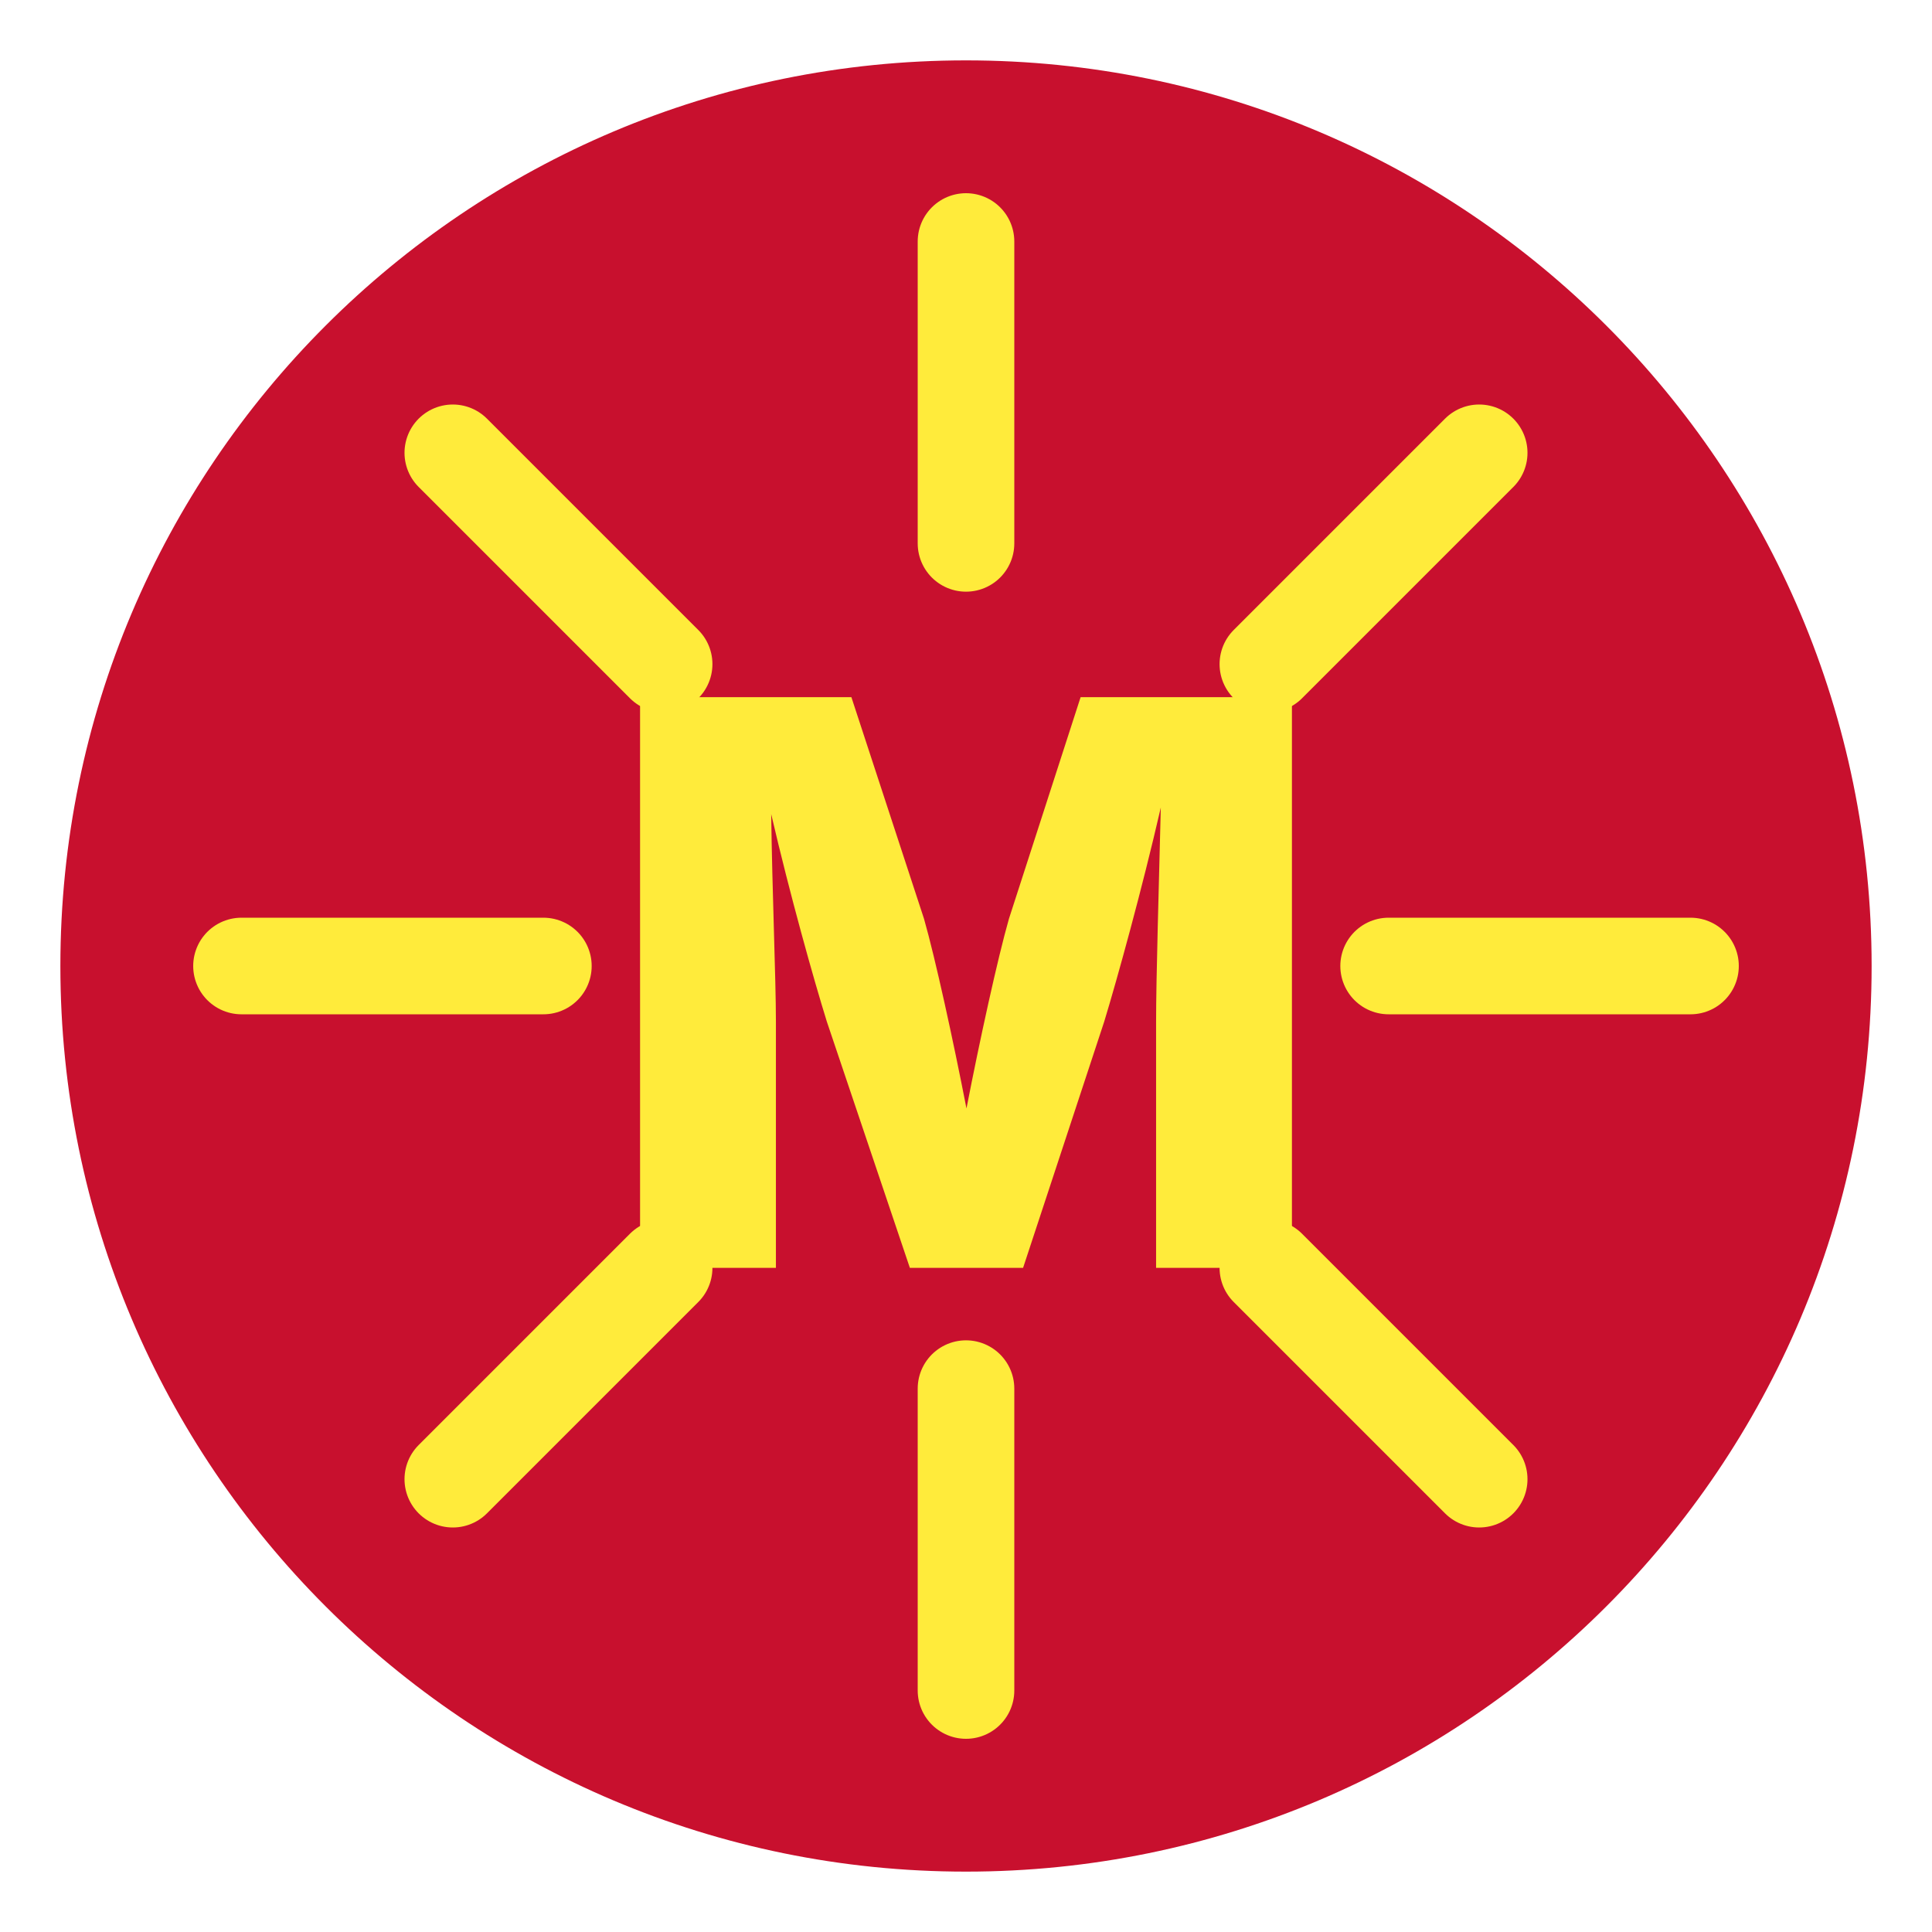
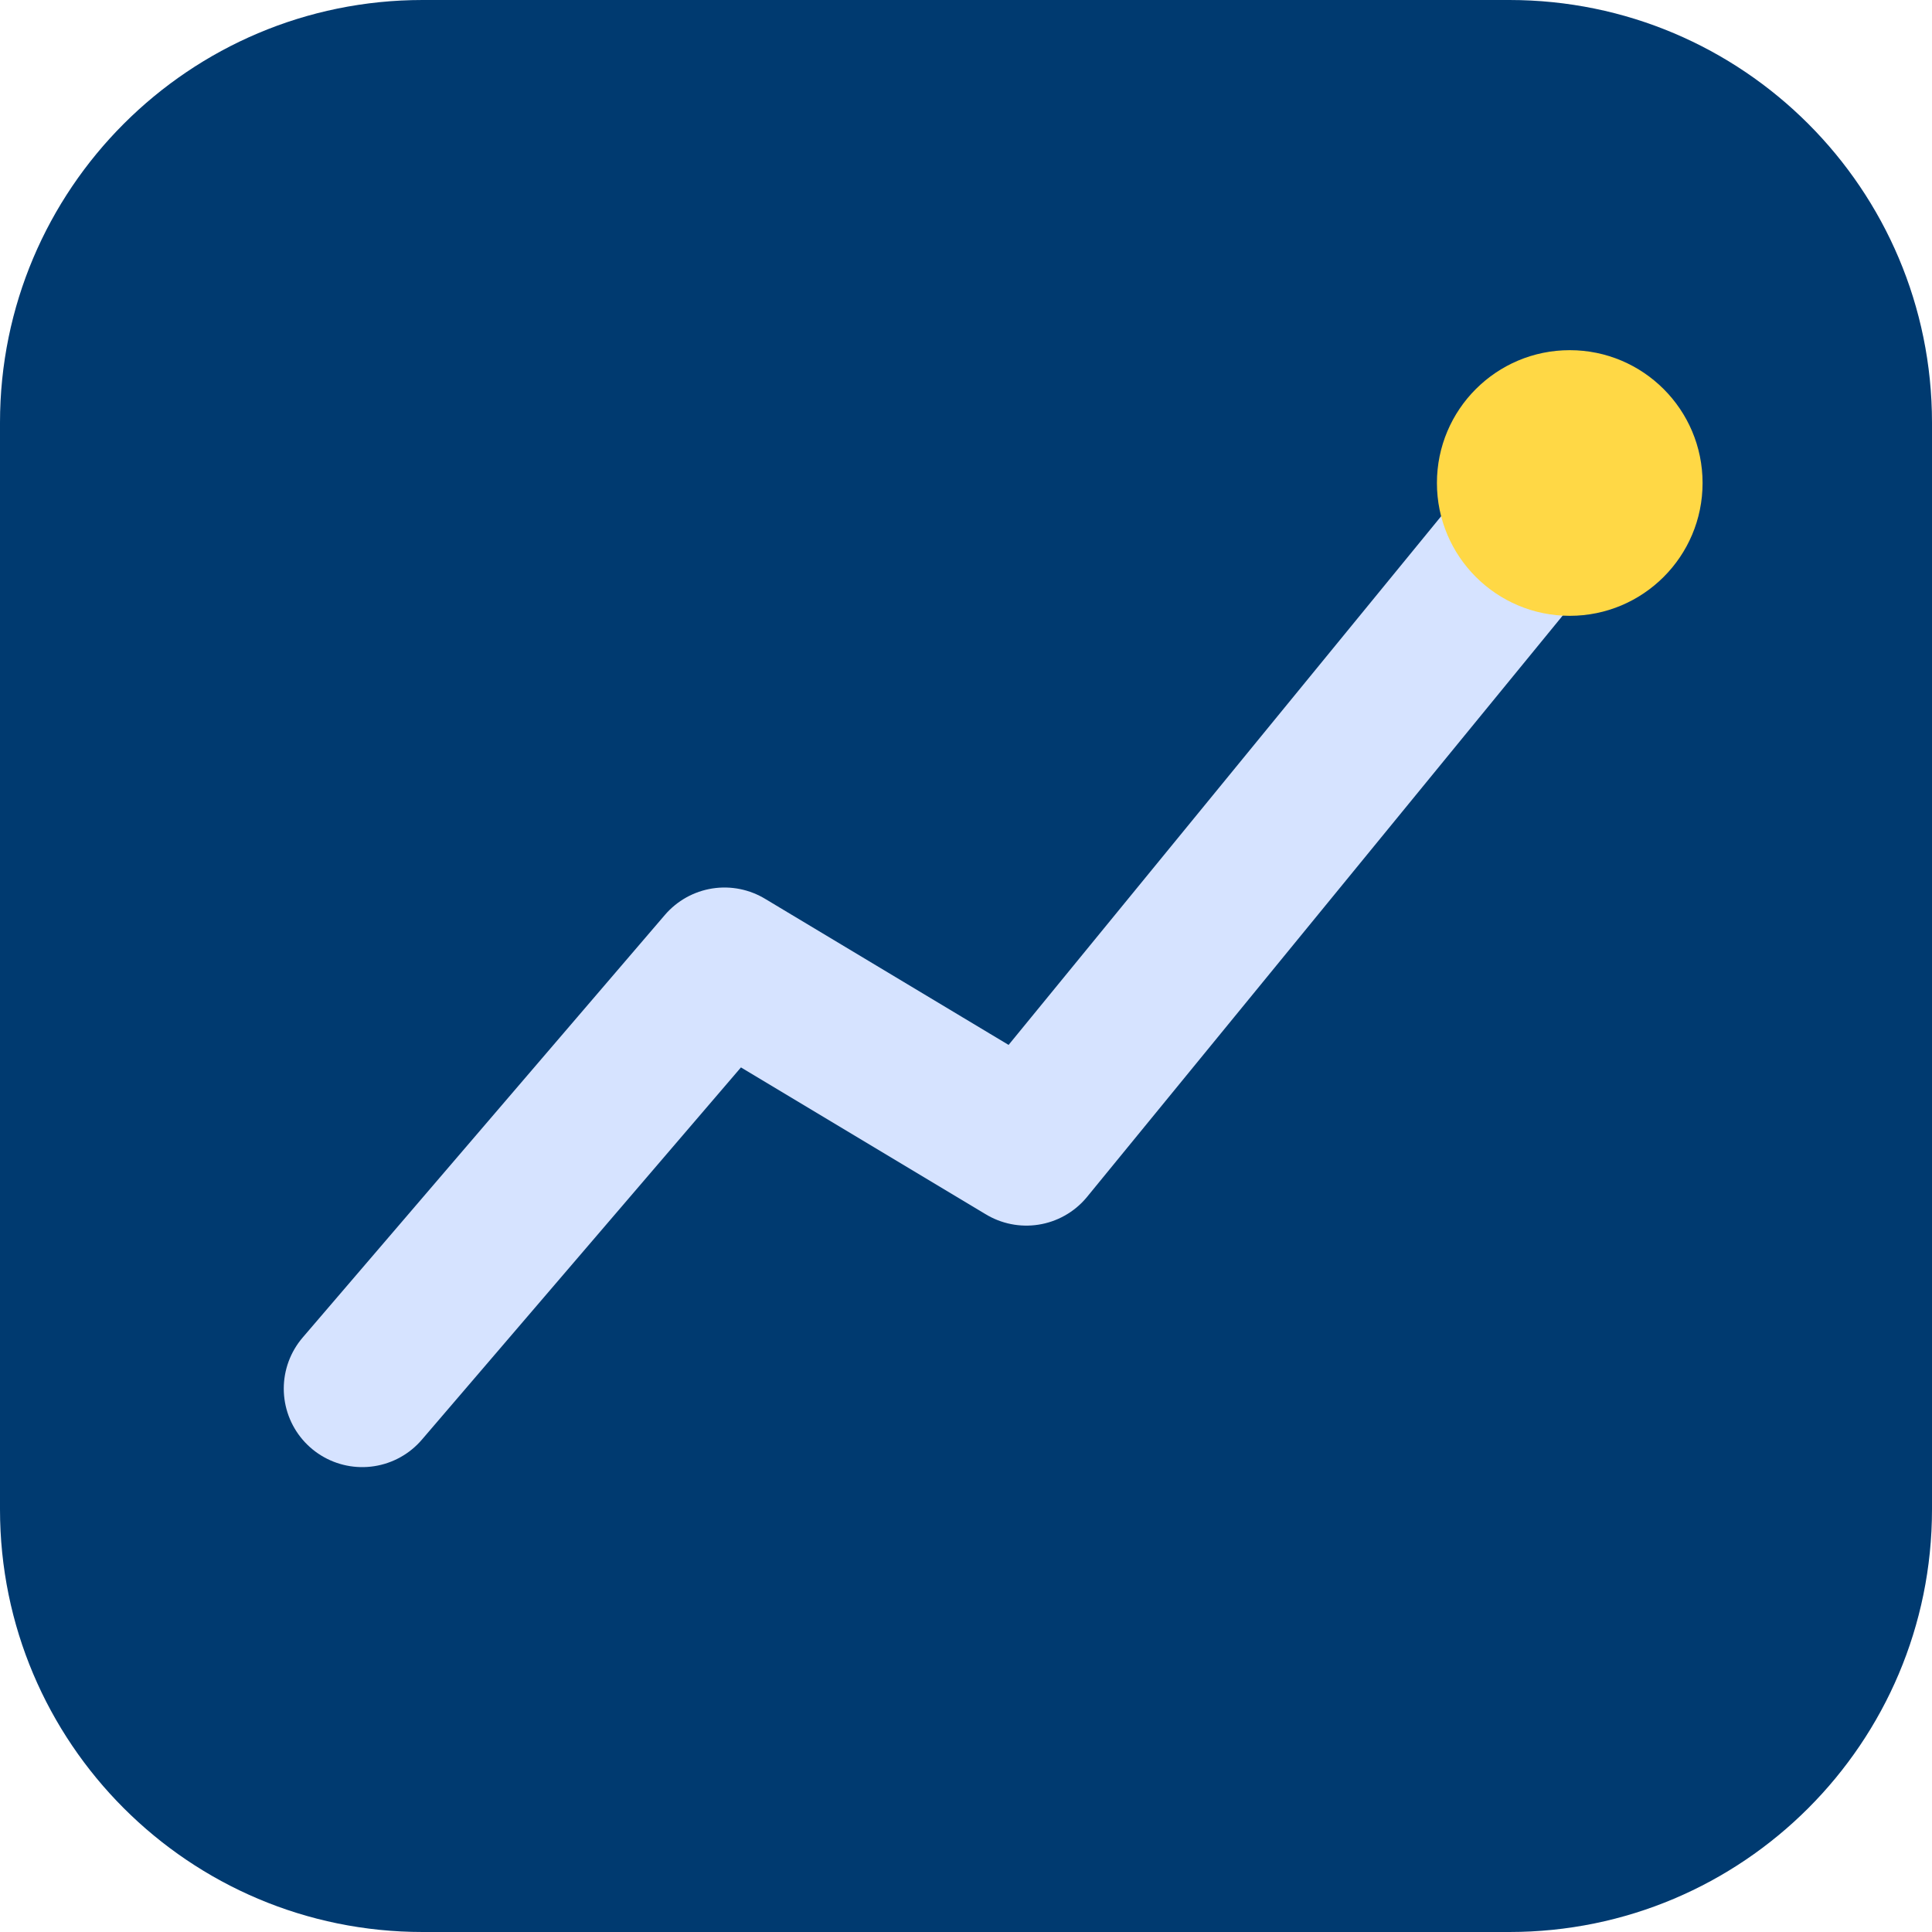
<svg xmlns="http://www.w3.org/2000/svg" viewBox="0 0 32 32">
-   <circle cx="16" cy="16" r="15" fill="#c8102e" />
-   <g stroke="#ffeb3b" stroke-width="1.6" stroke-linecap="round">
-     <line x1="16" y1="4" x2="16" y2="9" />
-     <line x1="16" y1="23" x2="16" y2="28" />
-     <line x1="4" y1="16" x2="9" y2="16" />
-     <line x1="23" y1="16" x2="28" y2="16" />
-     <line x1="7.5" y1="7.5" x2="11" y2="11" />
-     <line x1="21" y1="21" x2="24.5" y2="24.5" />
-     <line x1="7.5" y1="24.5" x2="11" y2="21" />
-     <line x1="21" y1="11" x2="24.5" y2="7.5" />
-   </g>
-   <text x="16" y="21" text-anchor="middle" font-size="13" font-weight="800" fill="#ffeb3b" font-family="-apple-system,sans-serif">M</text>
+   <rect width="32" height="32" rx="7" fill="#003A70" />
+   <polyline points="6,23 12,16 17,19 26,8" fill="none" stroke="#D6E3FF" stroke-width="2.6" stroke-linecap="round" stroke-linejoin="round" />
+   <circle cx="26" cy="8" r="2.2" fill="#FFD845" />
</svg>
